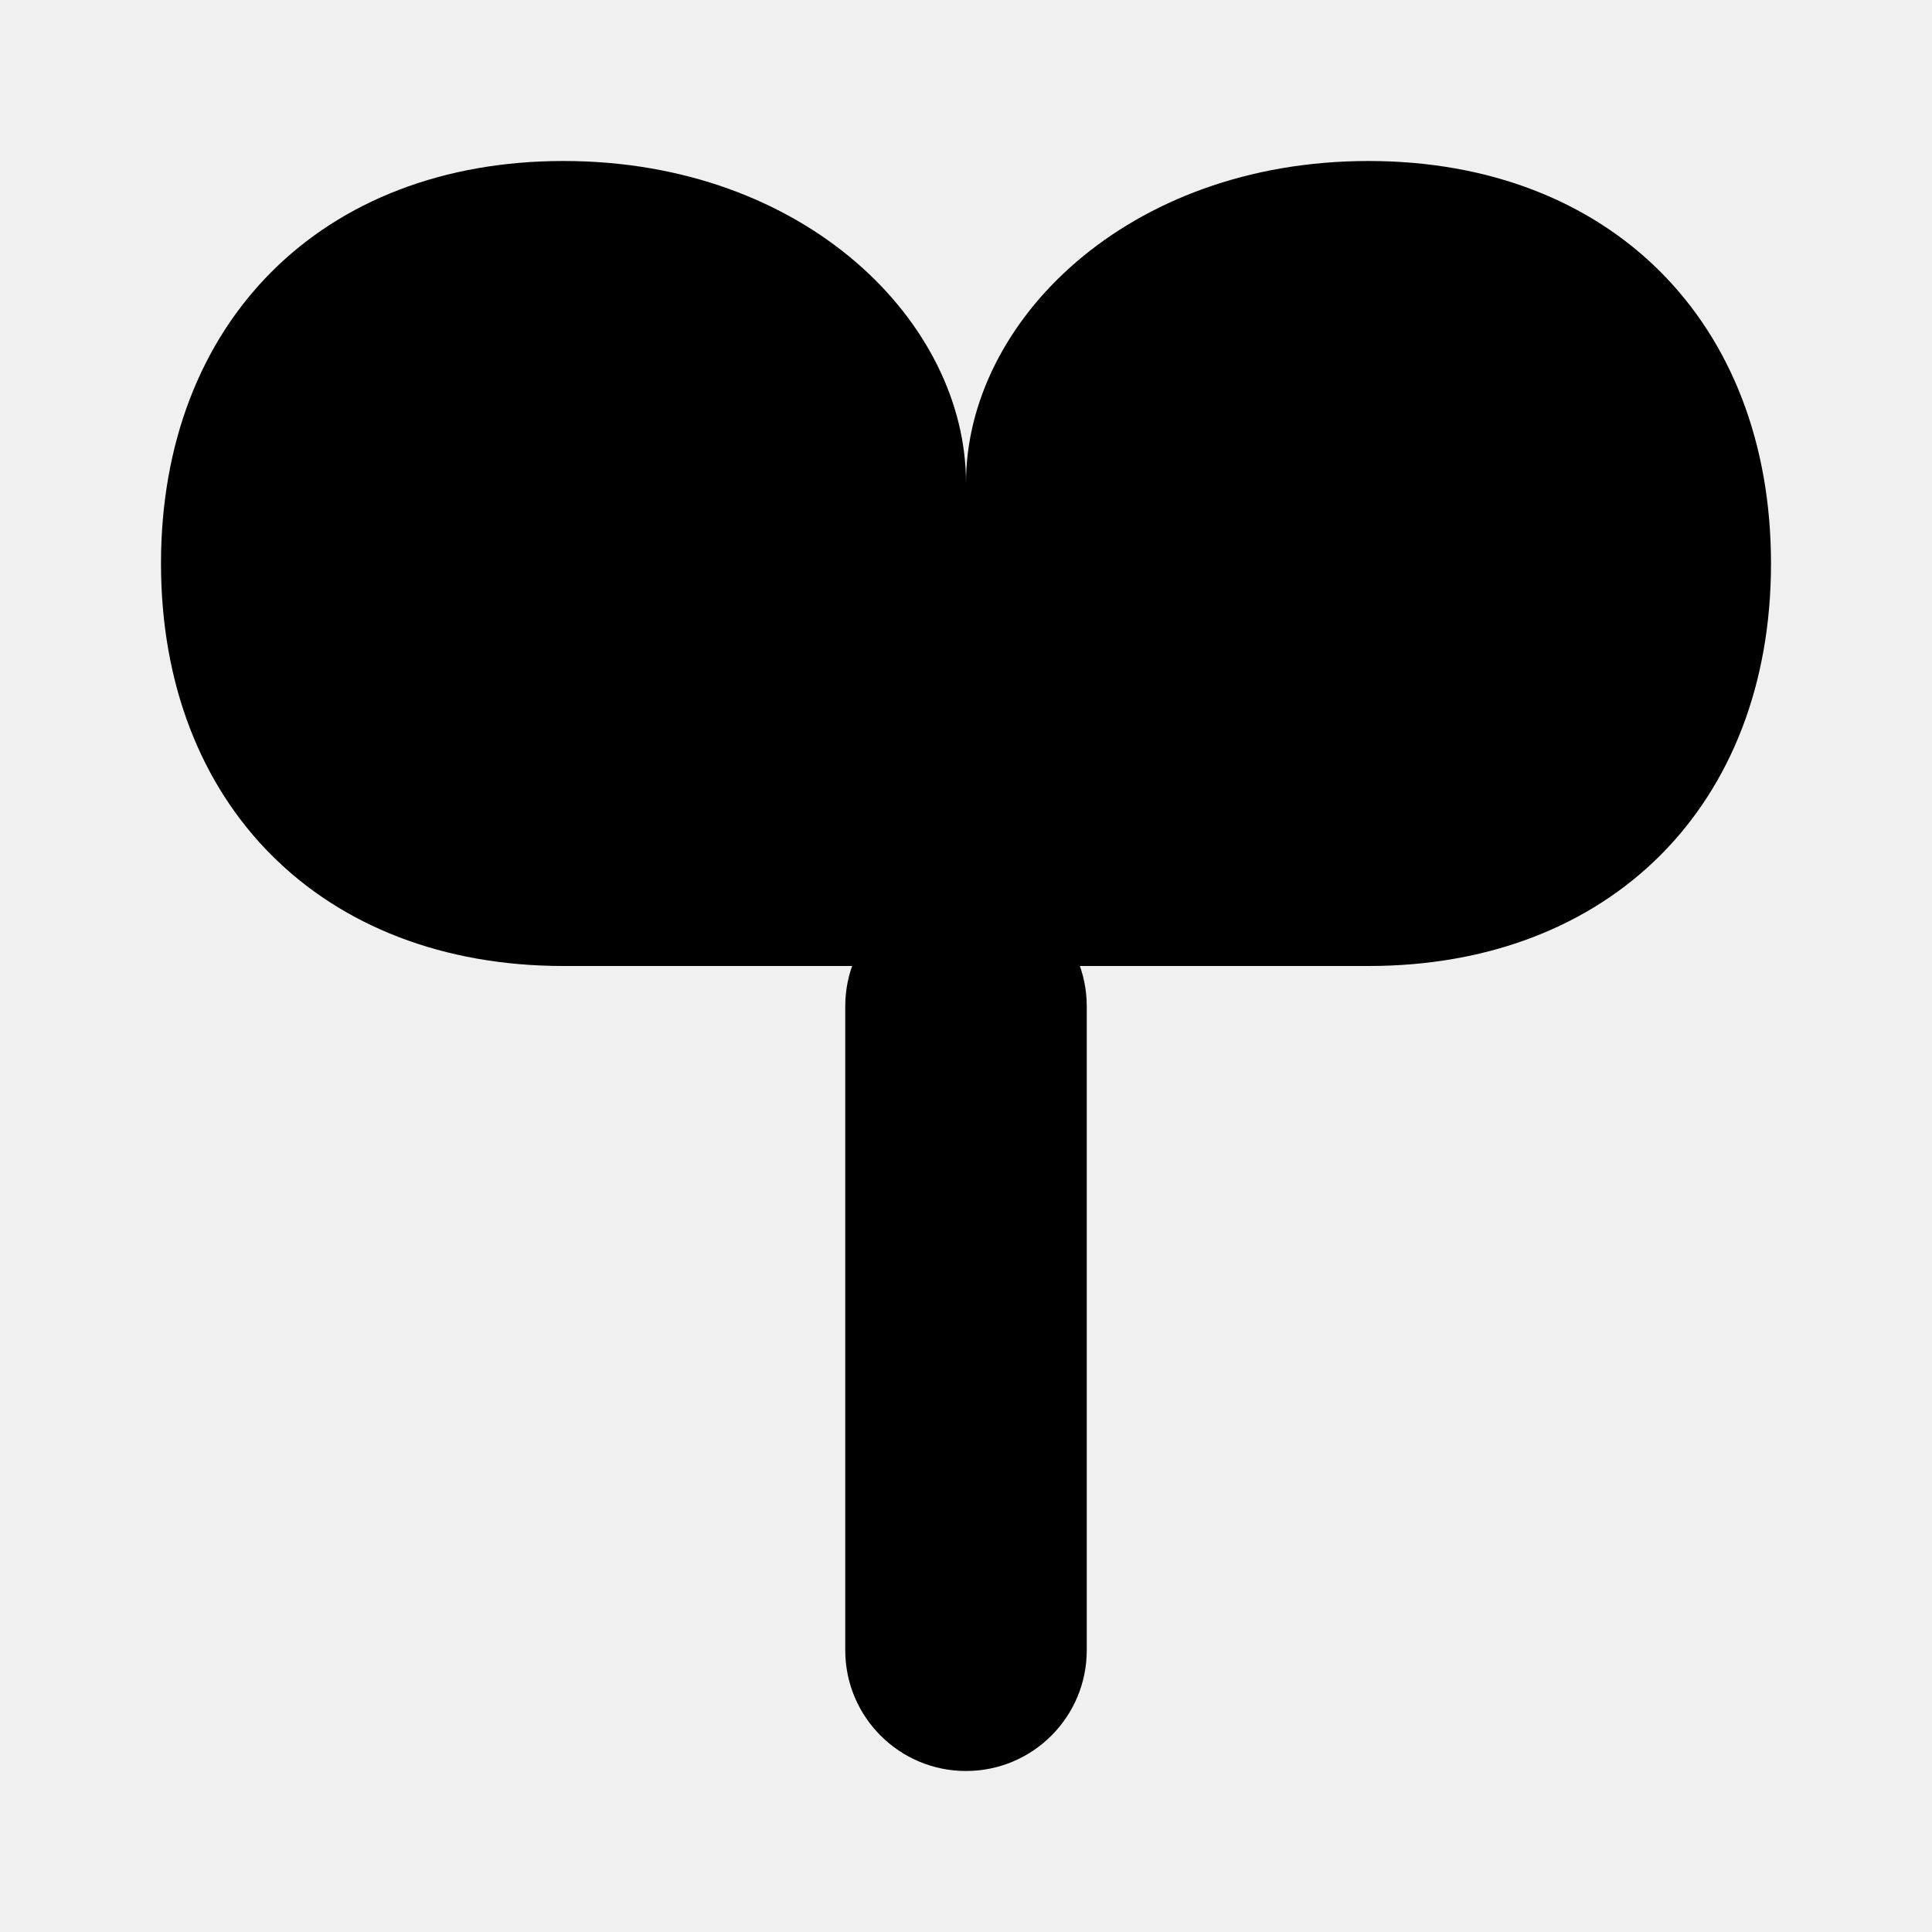
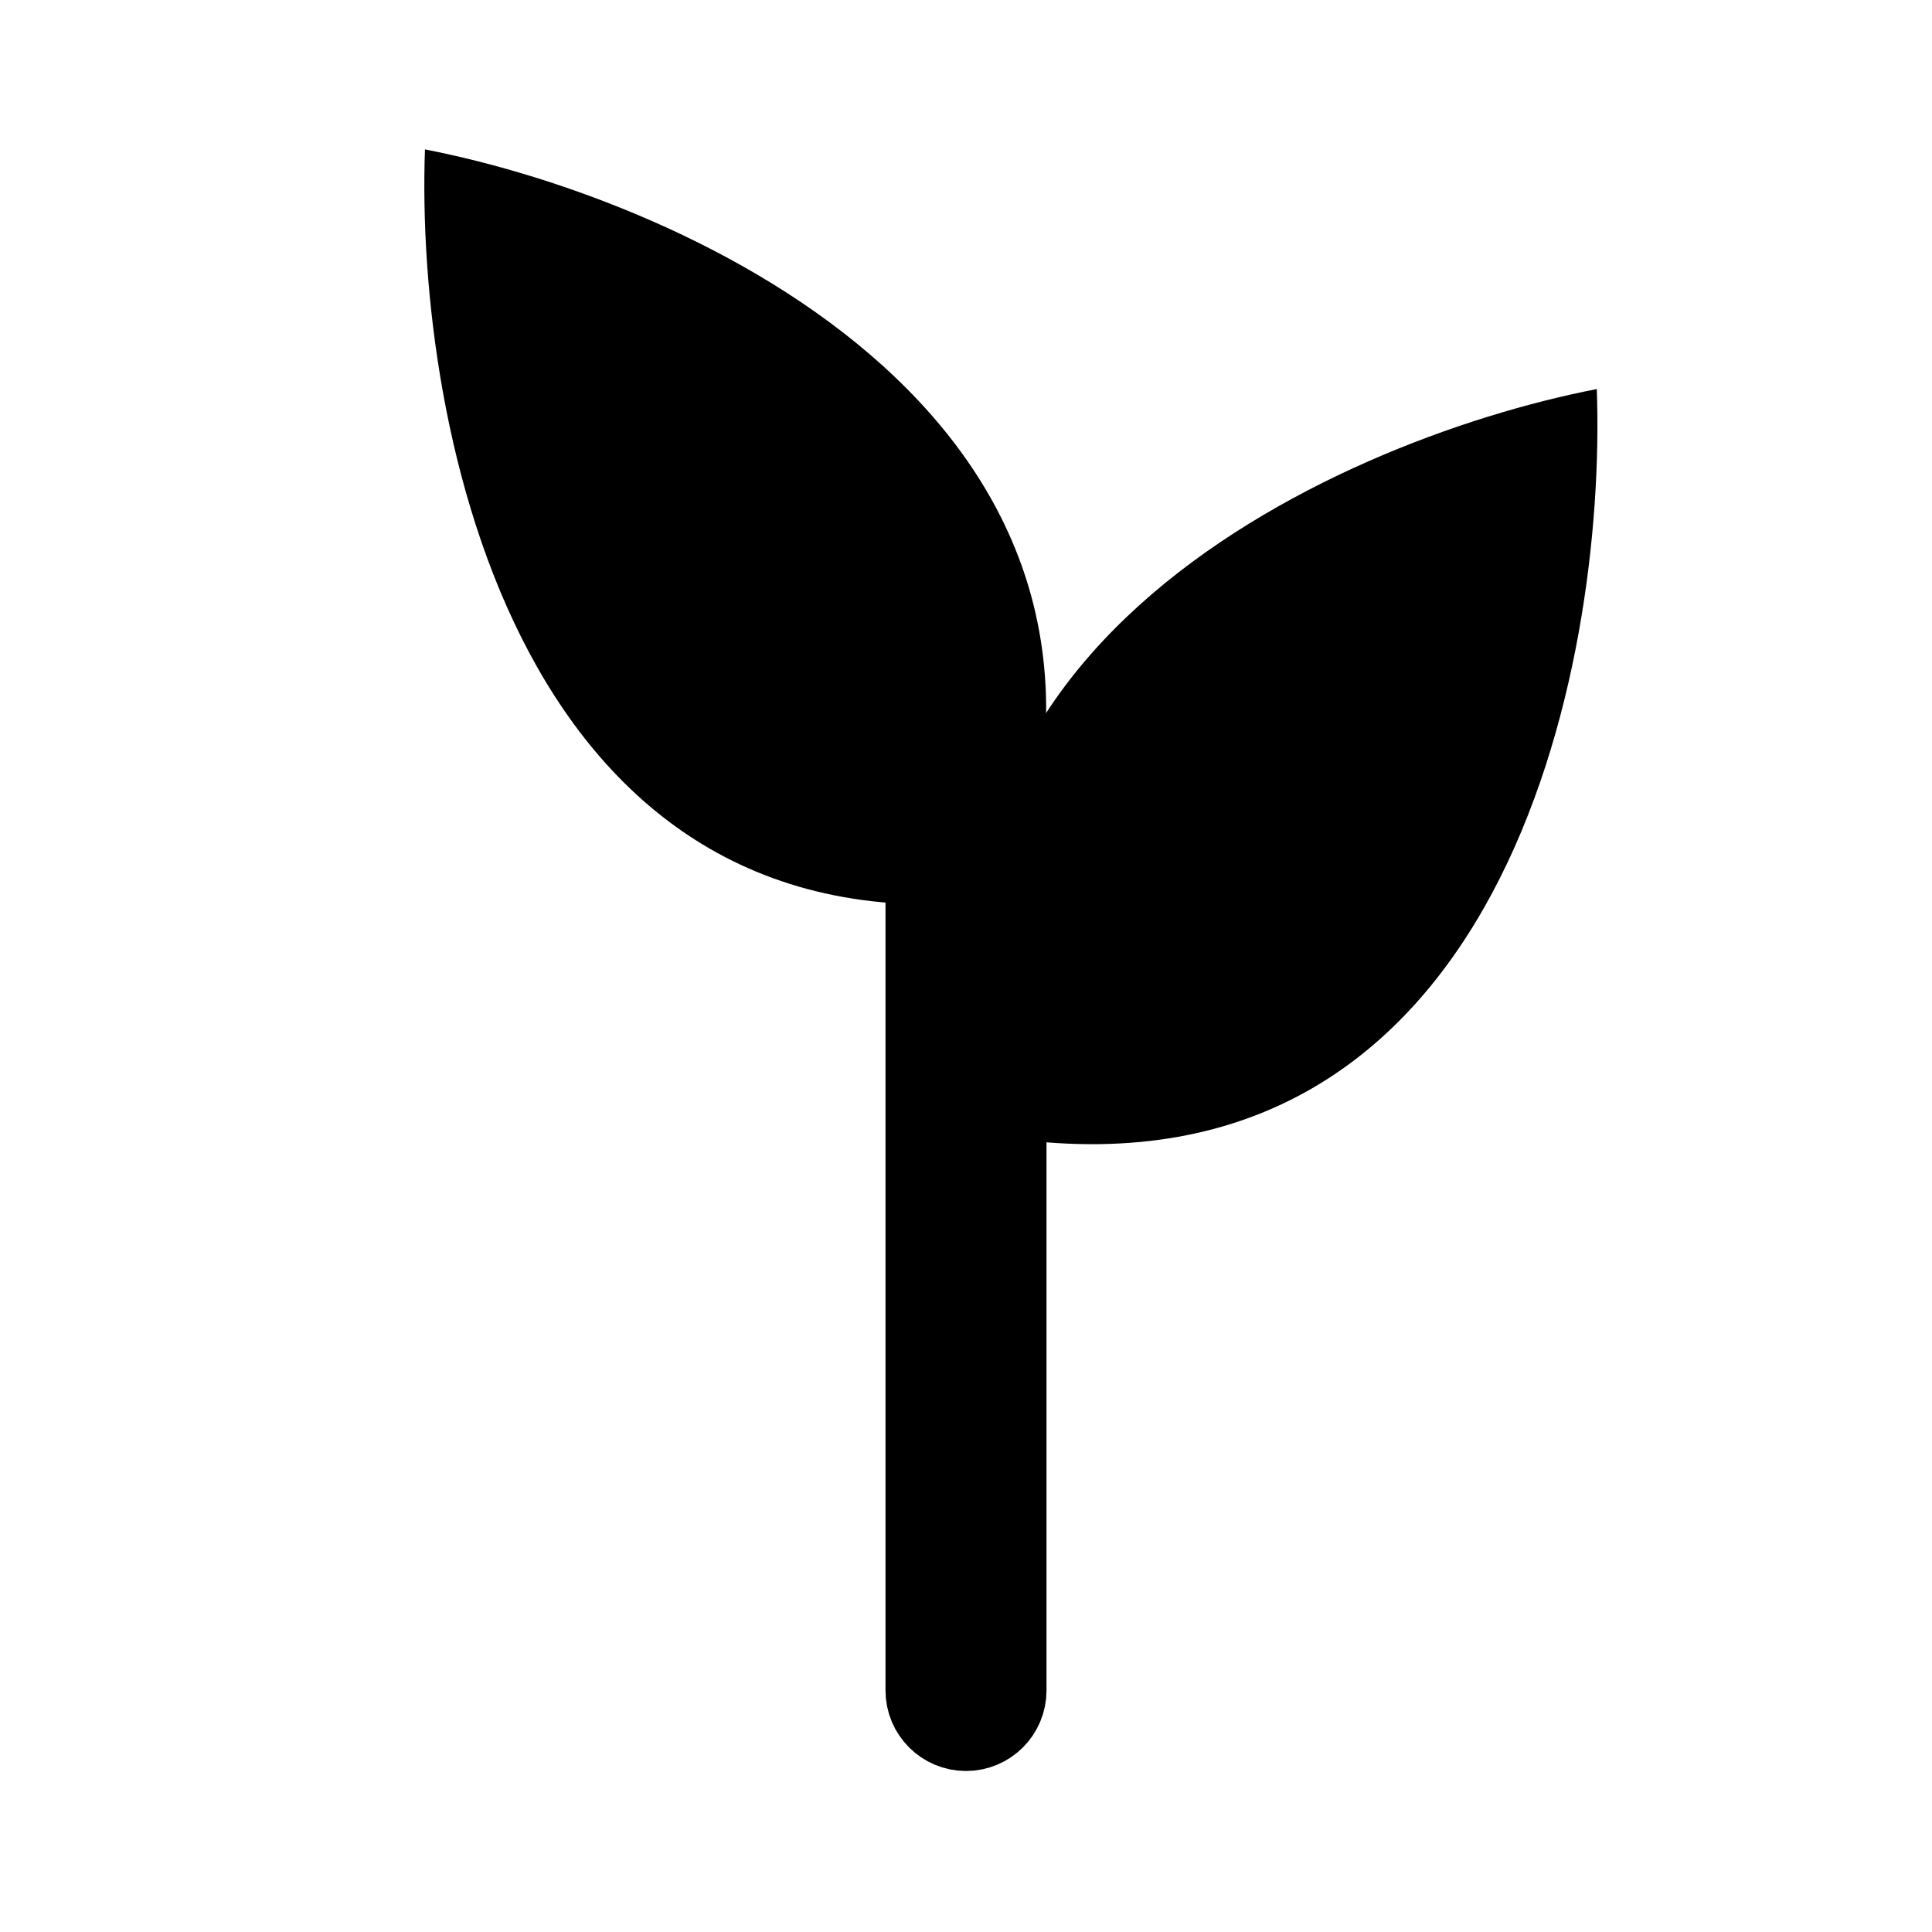
<svg xmlns="http://www.w3.org/2000/svg" width="24" height="24" viewBox="0 0 24 24" fill="none">
-   <rect x="10.5" y="11" width="3" height="11" rx="1.5" fill="currentColor" />
-   <path d="M12 12C12 12 12 8 12 6C12 4 10 2 7 2C4 2 2 4 2 7C2 10 4 12 7 12C9 12 12 12 12 12Z" fill="currentColor" />
-   <path d="M12 12C12 12 12 8 12 6C12 4 14 2 17 2C20 2 22 4 22 7C22 10 20 12 17 12C15 12 12 12 12 12Z" fill="currentColor" />
+   <rect width="24" height="24" fill="white" style="fill:white;fill-opacity:1;" />
+   <path d="M19.836 4.833C16.52 5.478 10.422 8.243 12.566 14.144C18.676 14.967 19.959 8.28 19.836 4.833Z" fill="black" style="fill:black;fill-opacity:1;" />
+   <path d="M5.279 1.856C8.596 2.501 14.694 5.265 12.549 11.166C6.439 11.989 5.156 5.303 5.279 1.856Z" fill="black" style="fill:black;fill-opacity:1;" />
+   <rect x="11.5" y="10.5" width="1" height="11" rx="0.5" fill="#D9D9D9" stroke="black" style="fill:#D9D9D9;fill:color(display-p3 0.851 0.851 0.851);fill-opacity:1;stroke:black;stroke-opacity:1;" />
</svg>
